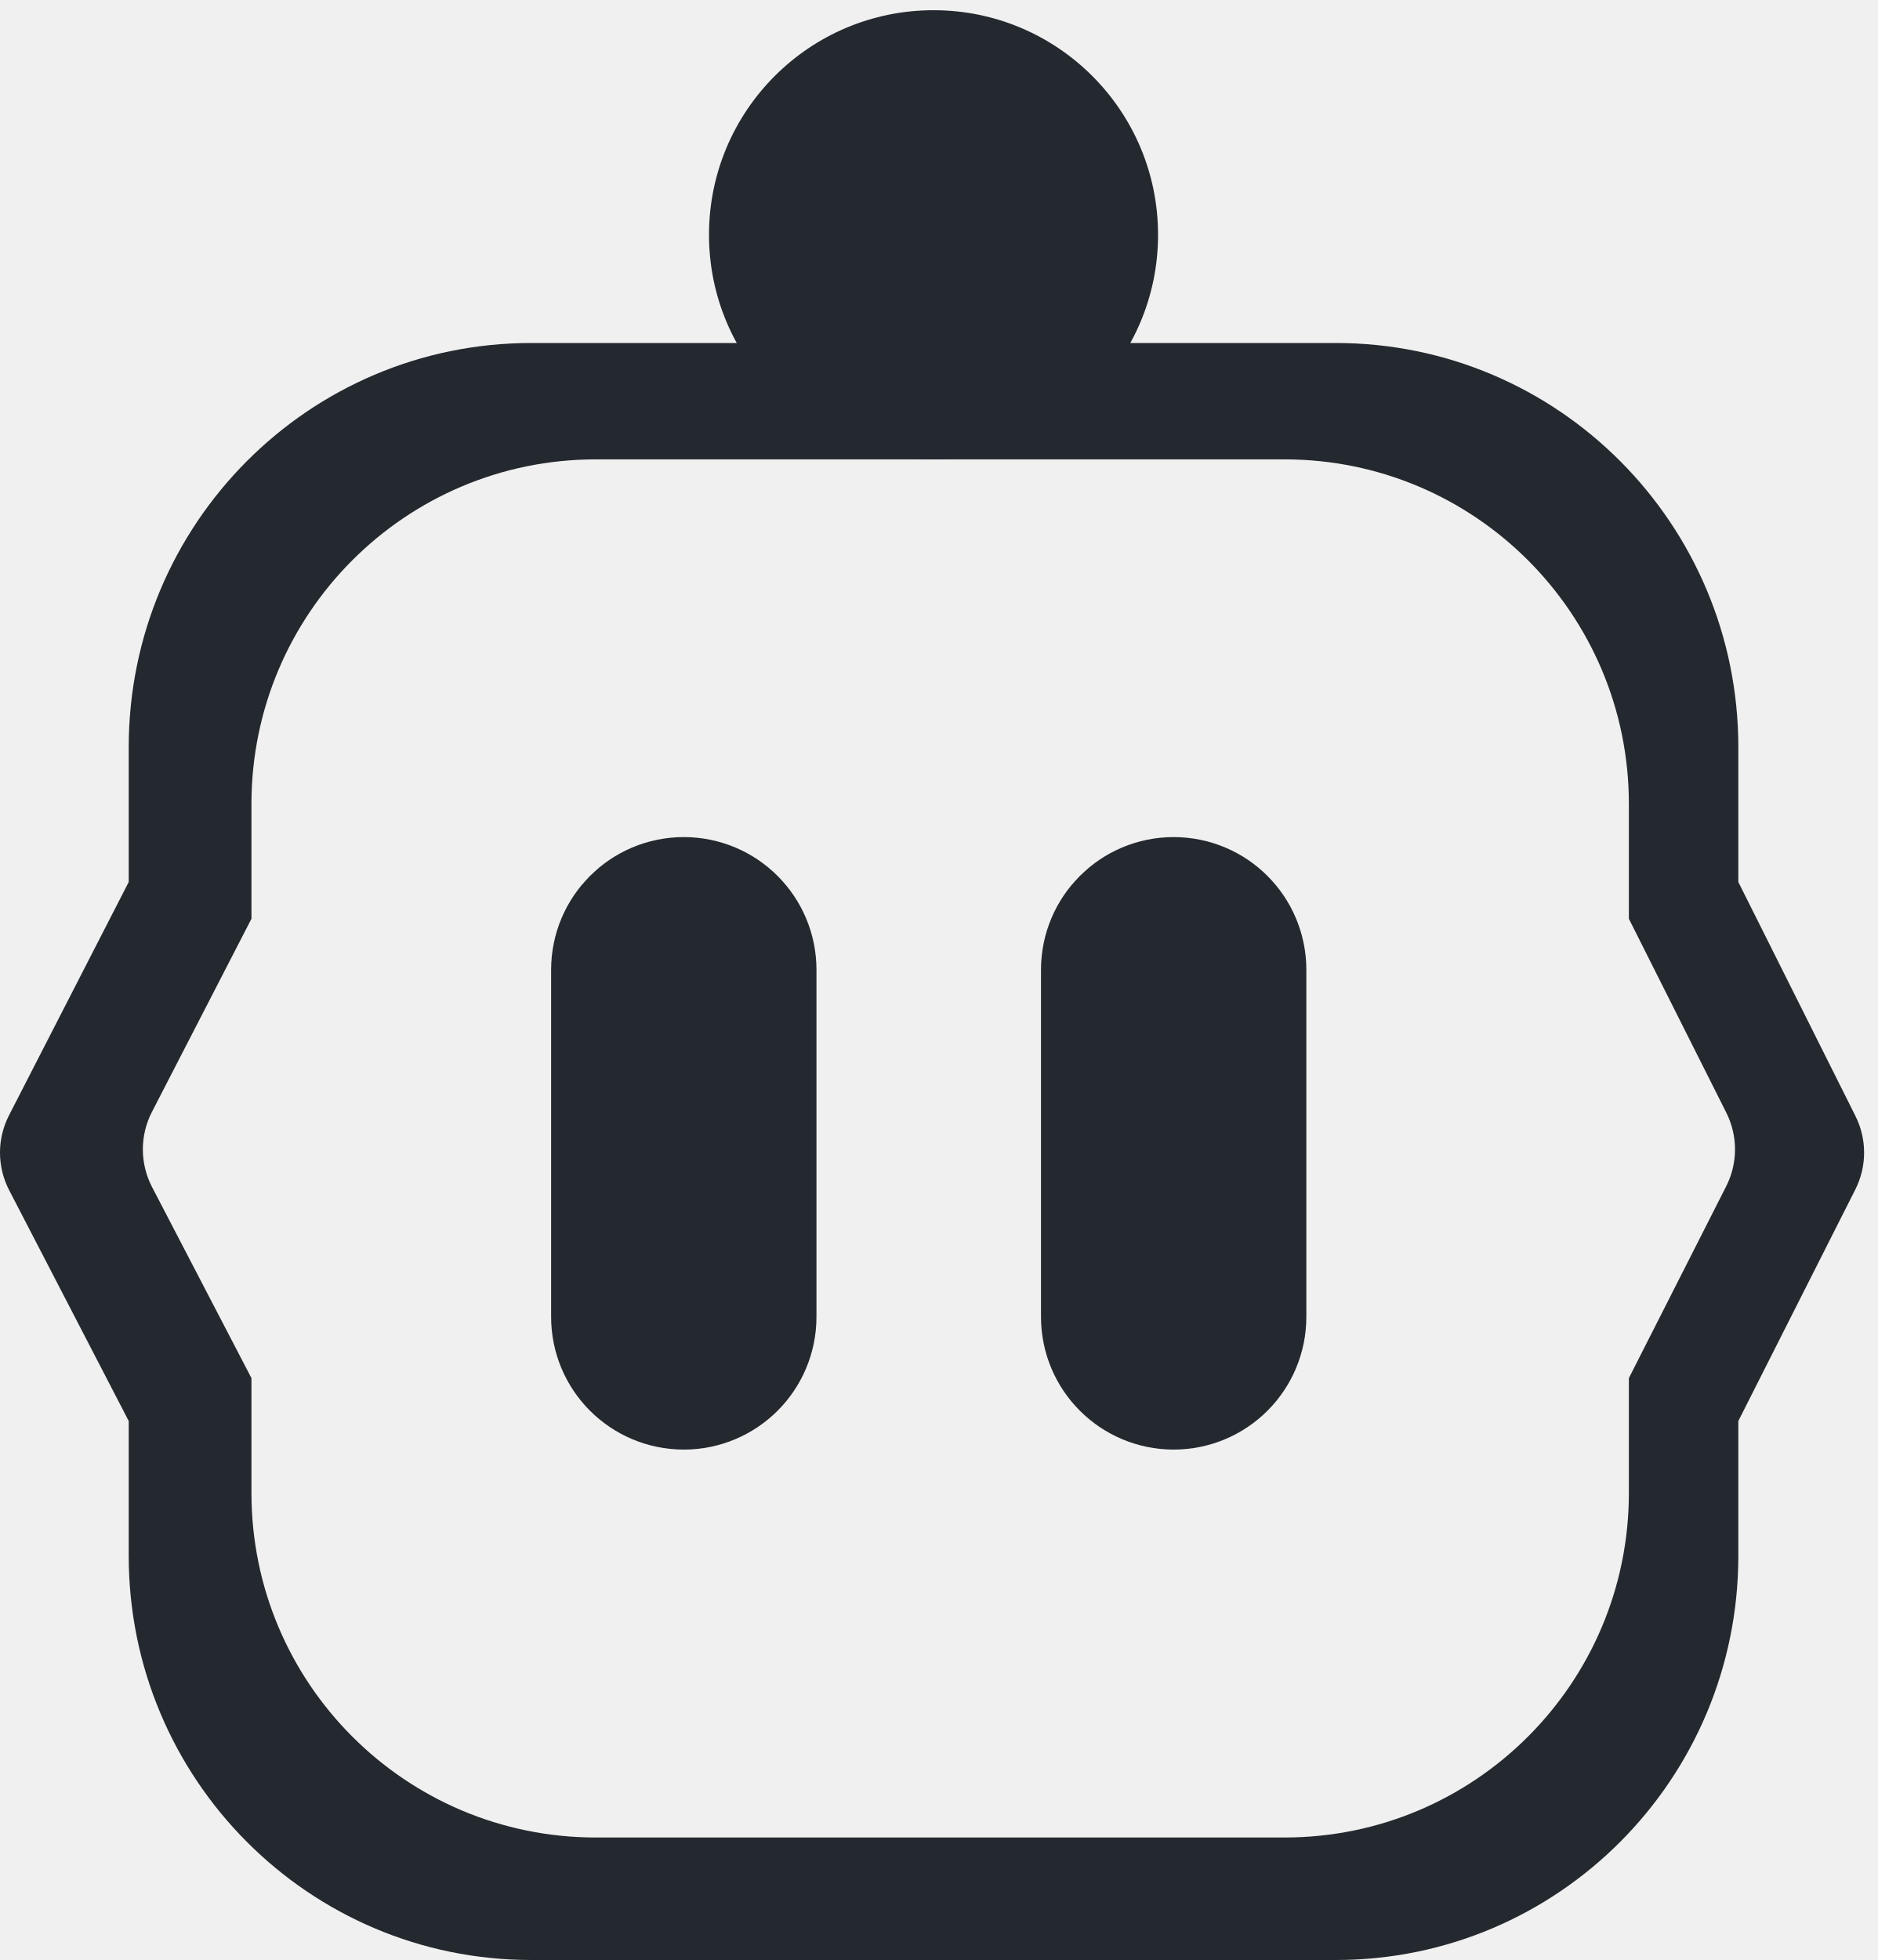
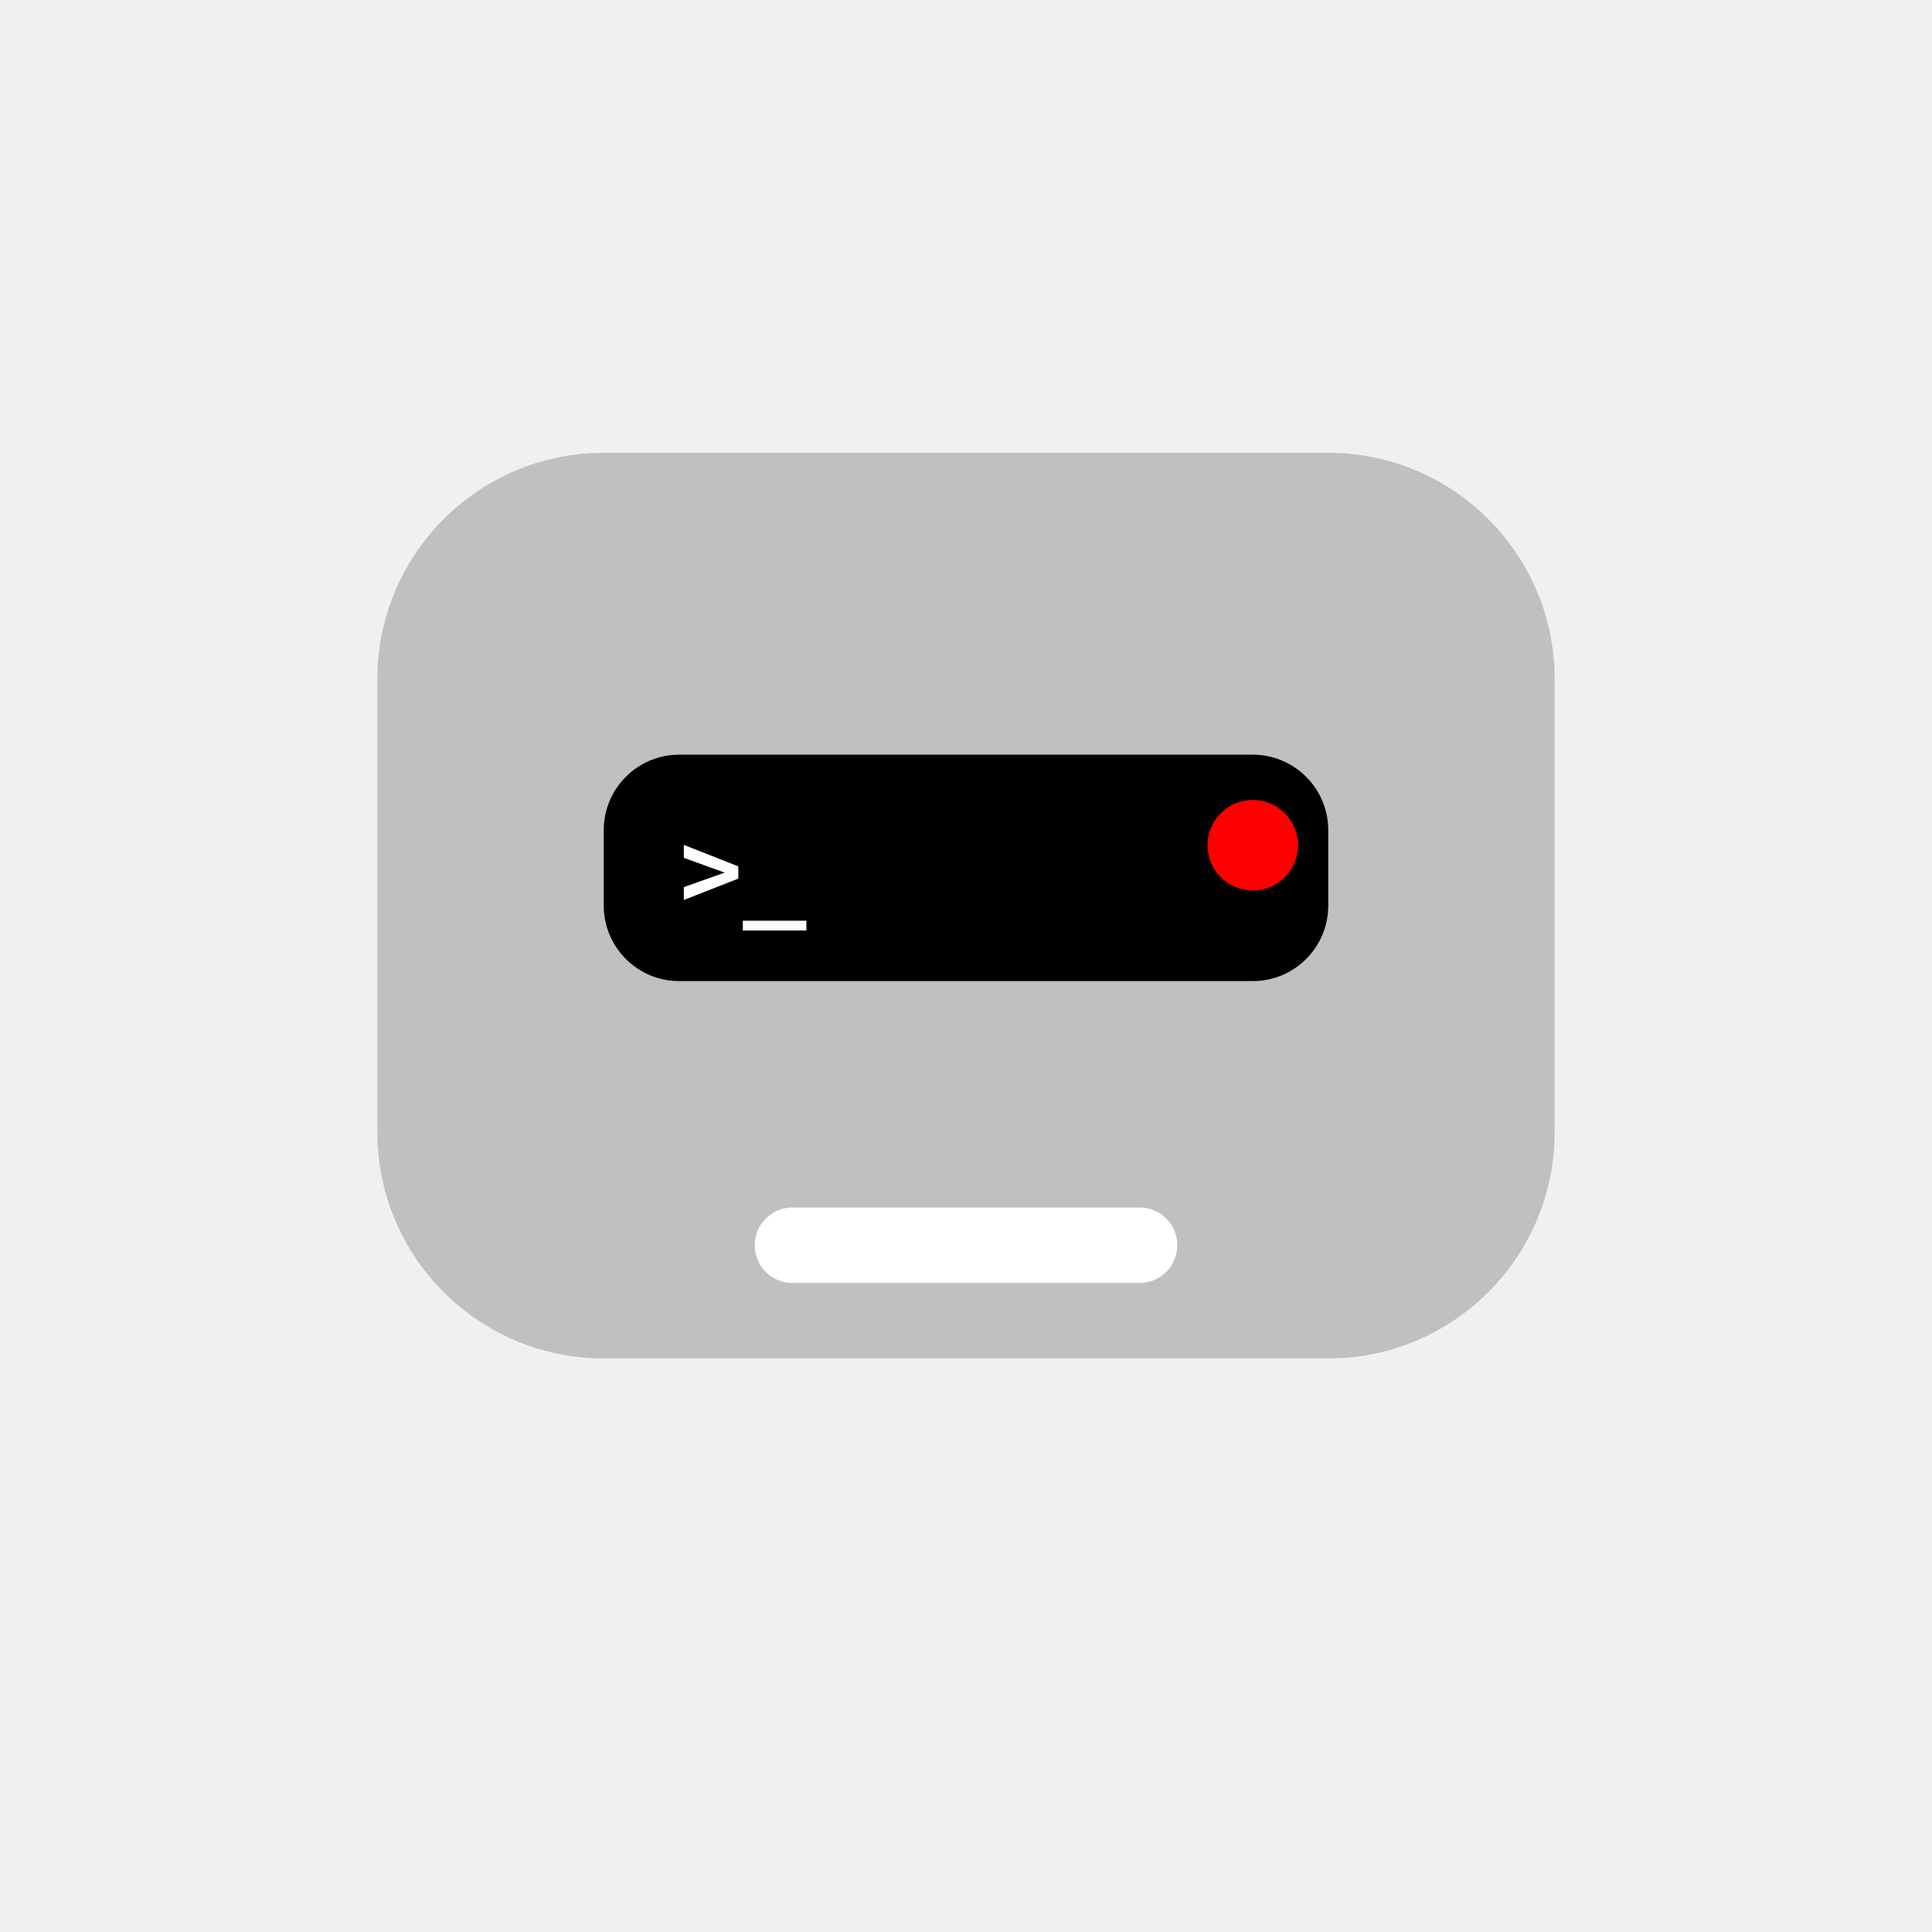
- <svg xmlns="http://www.w3.org/2000/svg" width="92px" height="96px" viewBox="0 0 92 96" version="1.1">
-   <g id="Page-1" stroke="none" stroke-width="1" fill="none" fill-rule="evenodd">
-     <g id="icon-copy" transform="translate(-34, -40)" fill="#24292F">
-       <g id="Group-Copy-2" transform="translate(34, 40.5)">
-         <g id="Group-3-Copy-4" transform="translate(0, 0)">
-           <path d="M65.449,16.3 C76.337,16.3 85.164,25.165 85.164,36.1 L85.164,42.7 L90.903,54.165 C91.469,55.297 91.467,56.63 90.896,57.76 L85.164,69.1 L85.164,75.7 C85.164,86.636 76.337,95.5 65.449,95.5 L26.021,95.5 C15.133,95.5 6.306,86.636 6.306,75.7 L6.306,69.1 L0.449,57.795 C-0.147,56.646 -0.15,55.28 0.441,54.129 L6.306,42.7 L6.306,36.1 C6.306,25.165 15.133,16.3 26.021,16.3 L65.449,16.3 Z M62.93,22 L29.19,22 C19.872,22 12.319,29.555 12.319,38.875 L12.319,44.5 L7.443,53.963 C6.848,55.118 6.851,56.49 7.45,57.642 L12.319,67 L12.319,72.625 C12.319,81.945 19.872,89.5 29.19,89.5 L62.93,89.5 C72.248,89.5 79.801,81.945 79.801,72.625 L79.801,67 L84.568,57.606 C85.143,56.473 85.146,55.135 84.575,53.999 L79.801,44.5 L79.801,38.875 C79.801,29.555 72.248,22 62.93,22 Z" id="Combined-Shape" fill-rule="nonzero" />
-           <circle id="Oval" cx="45.735" cy="11" r="11" />
-         </g>
-         <rect id="Rectangle-Copy" stroke="#24292F" stroke-width="8" x="31" y="44.5" width="5" height="22" rx="2.5" />
-         <rect id="Rectangle-Copy-2" stroke="#24292F" stroke-width="8" x="55" y="44.5" width="5" height="22" rx="2.5" />
-       </g>
-     </g>
-   </g>
+ <svg xmlns="http://www.w3.org/2000/svg" width="256" height="256" viewBox="0 0 256 256" fill="none">
+   <rect x="50" y="60" width="156" height="120" rx="30" fill="#C0C0C0" />
+   <rect x="80" y="100" width="96" height="30" rx="10" fill="#000" />
+   <text x="90" y="120" font-family="monospace" font-size="14" font-weight="bold" fill="white">&gt;_</text>
+   <circle cx="166" cy="112" r="6" fill="red" />
+   <rect x="100" y="160" width="56" height="10" rx="5" fill="white" />
</svg>
